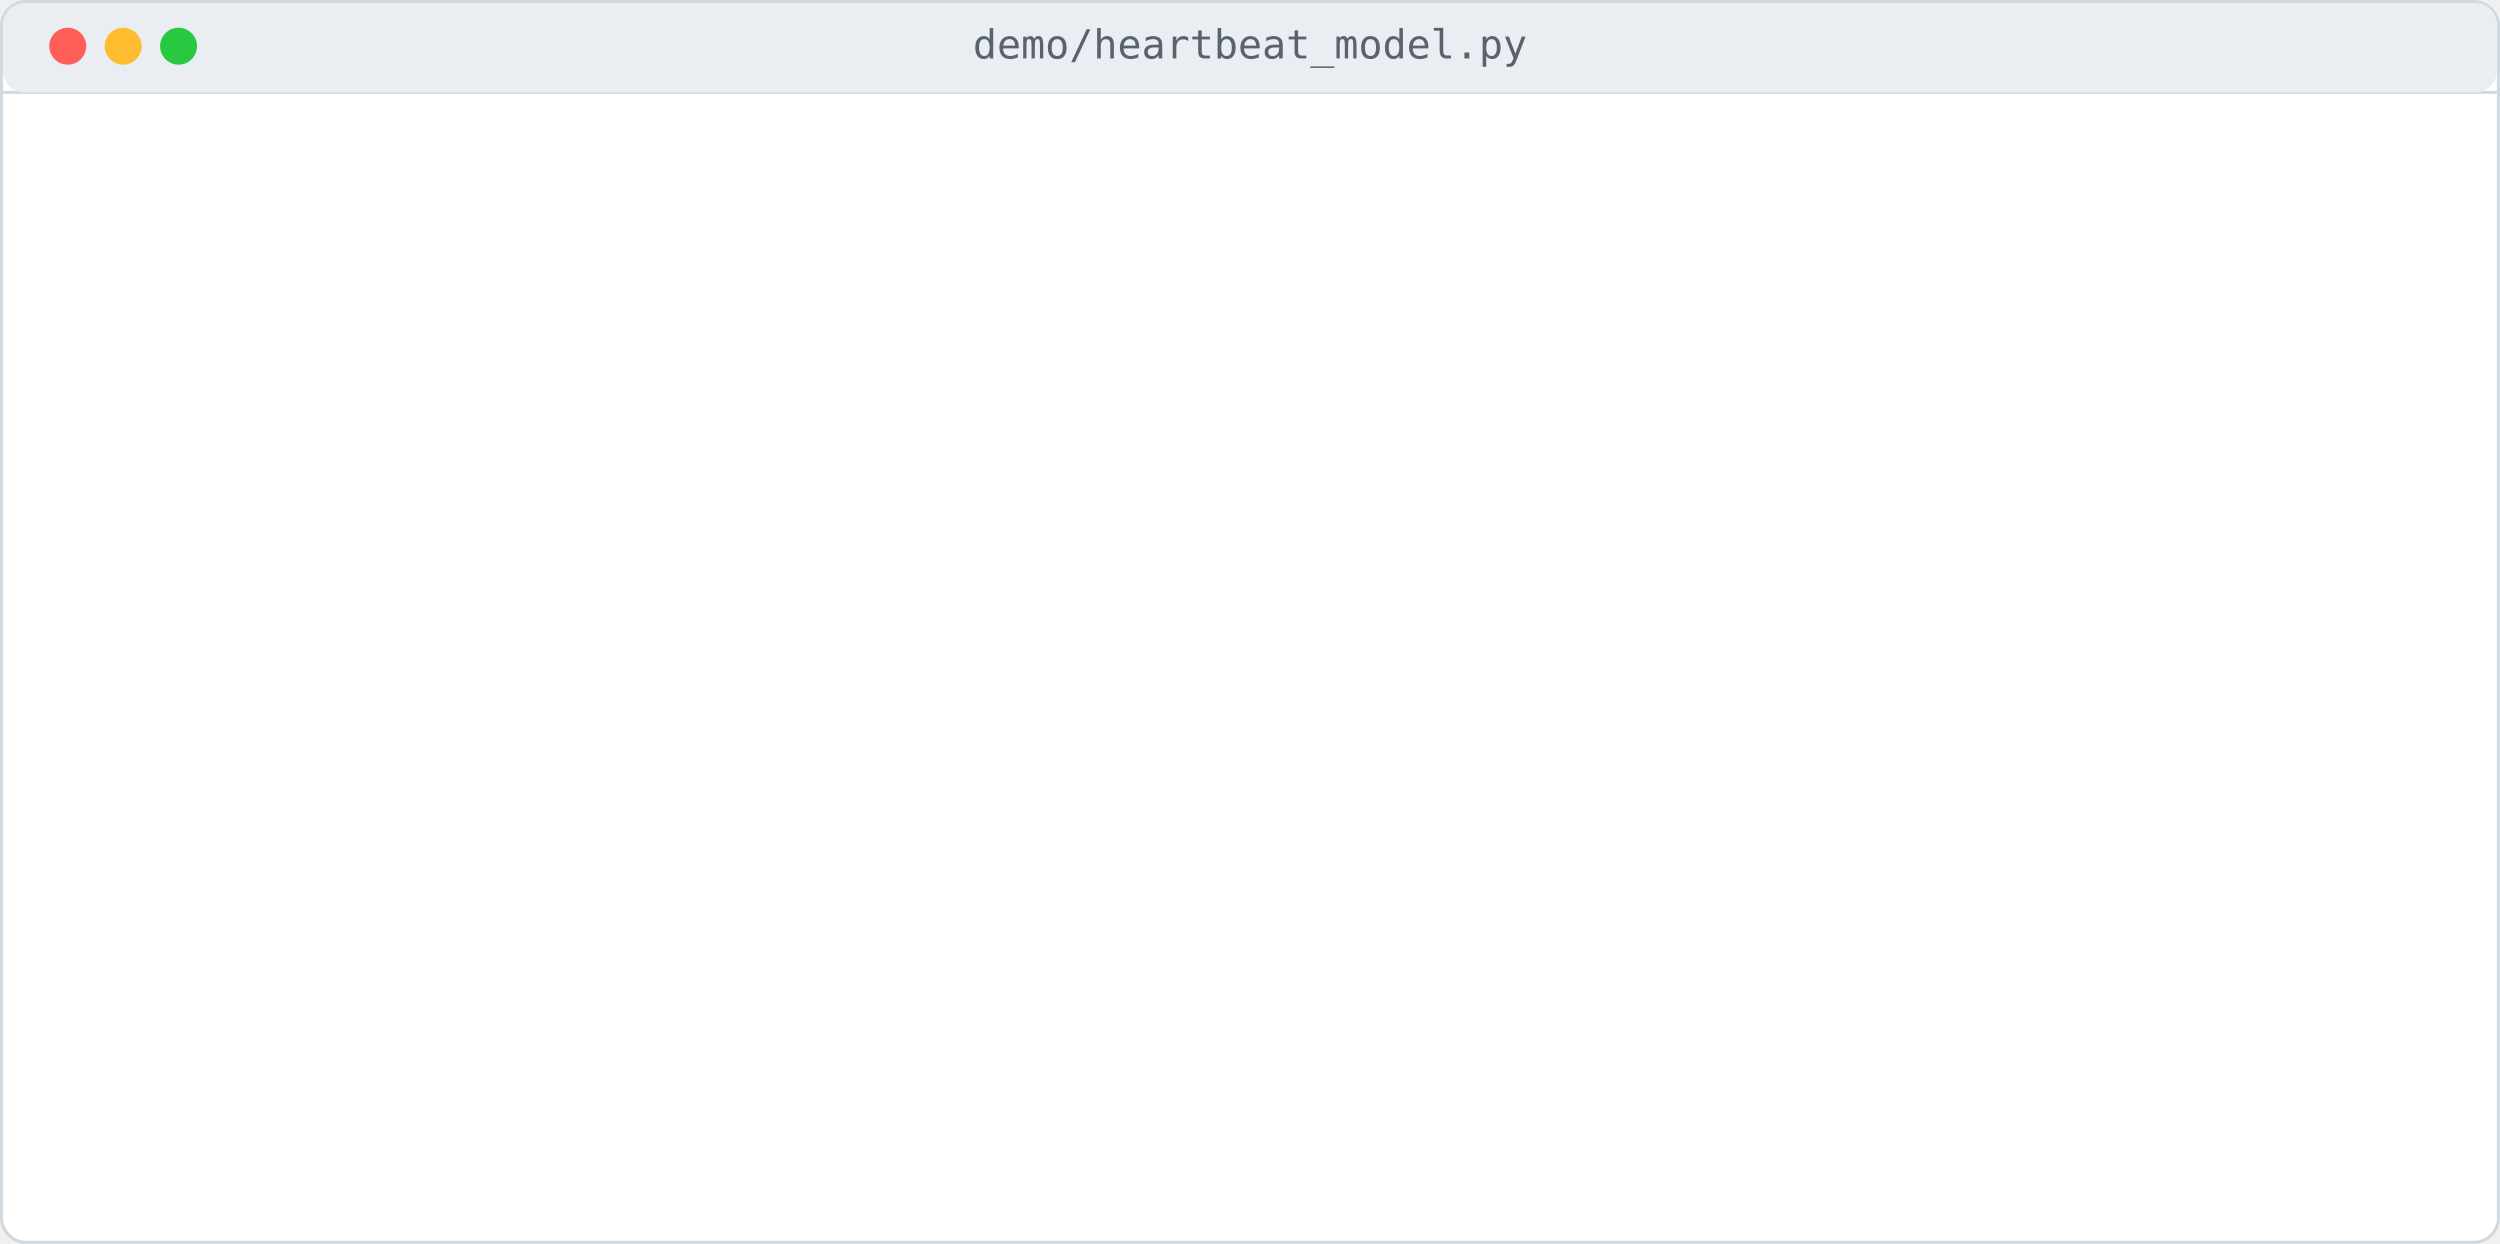
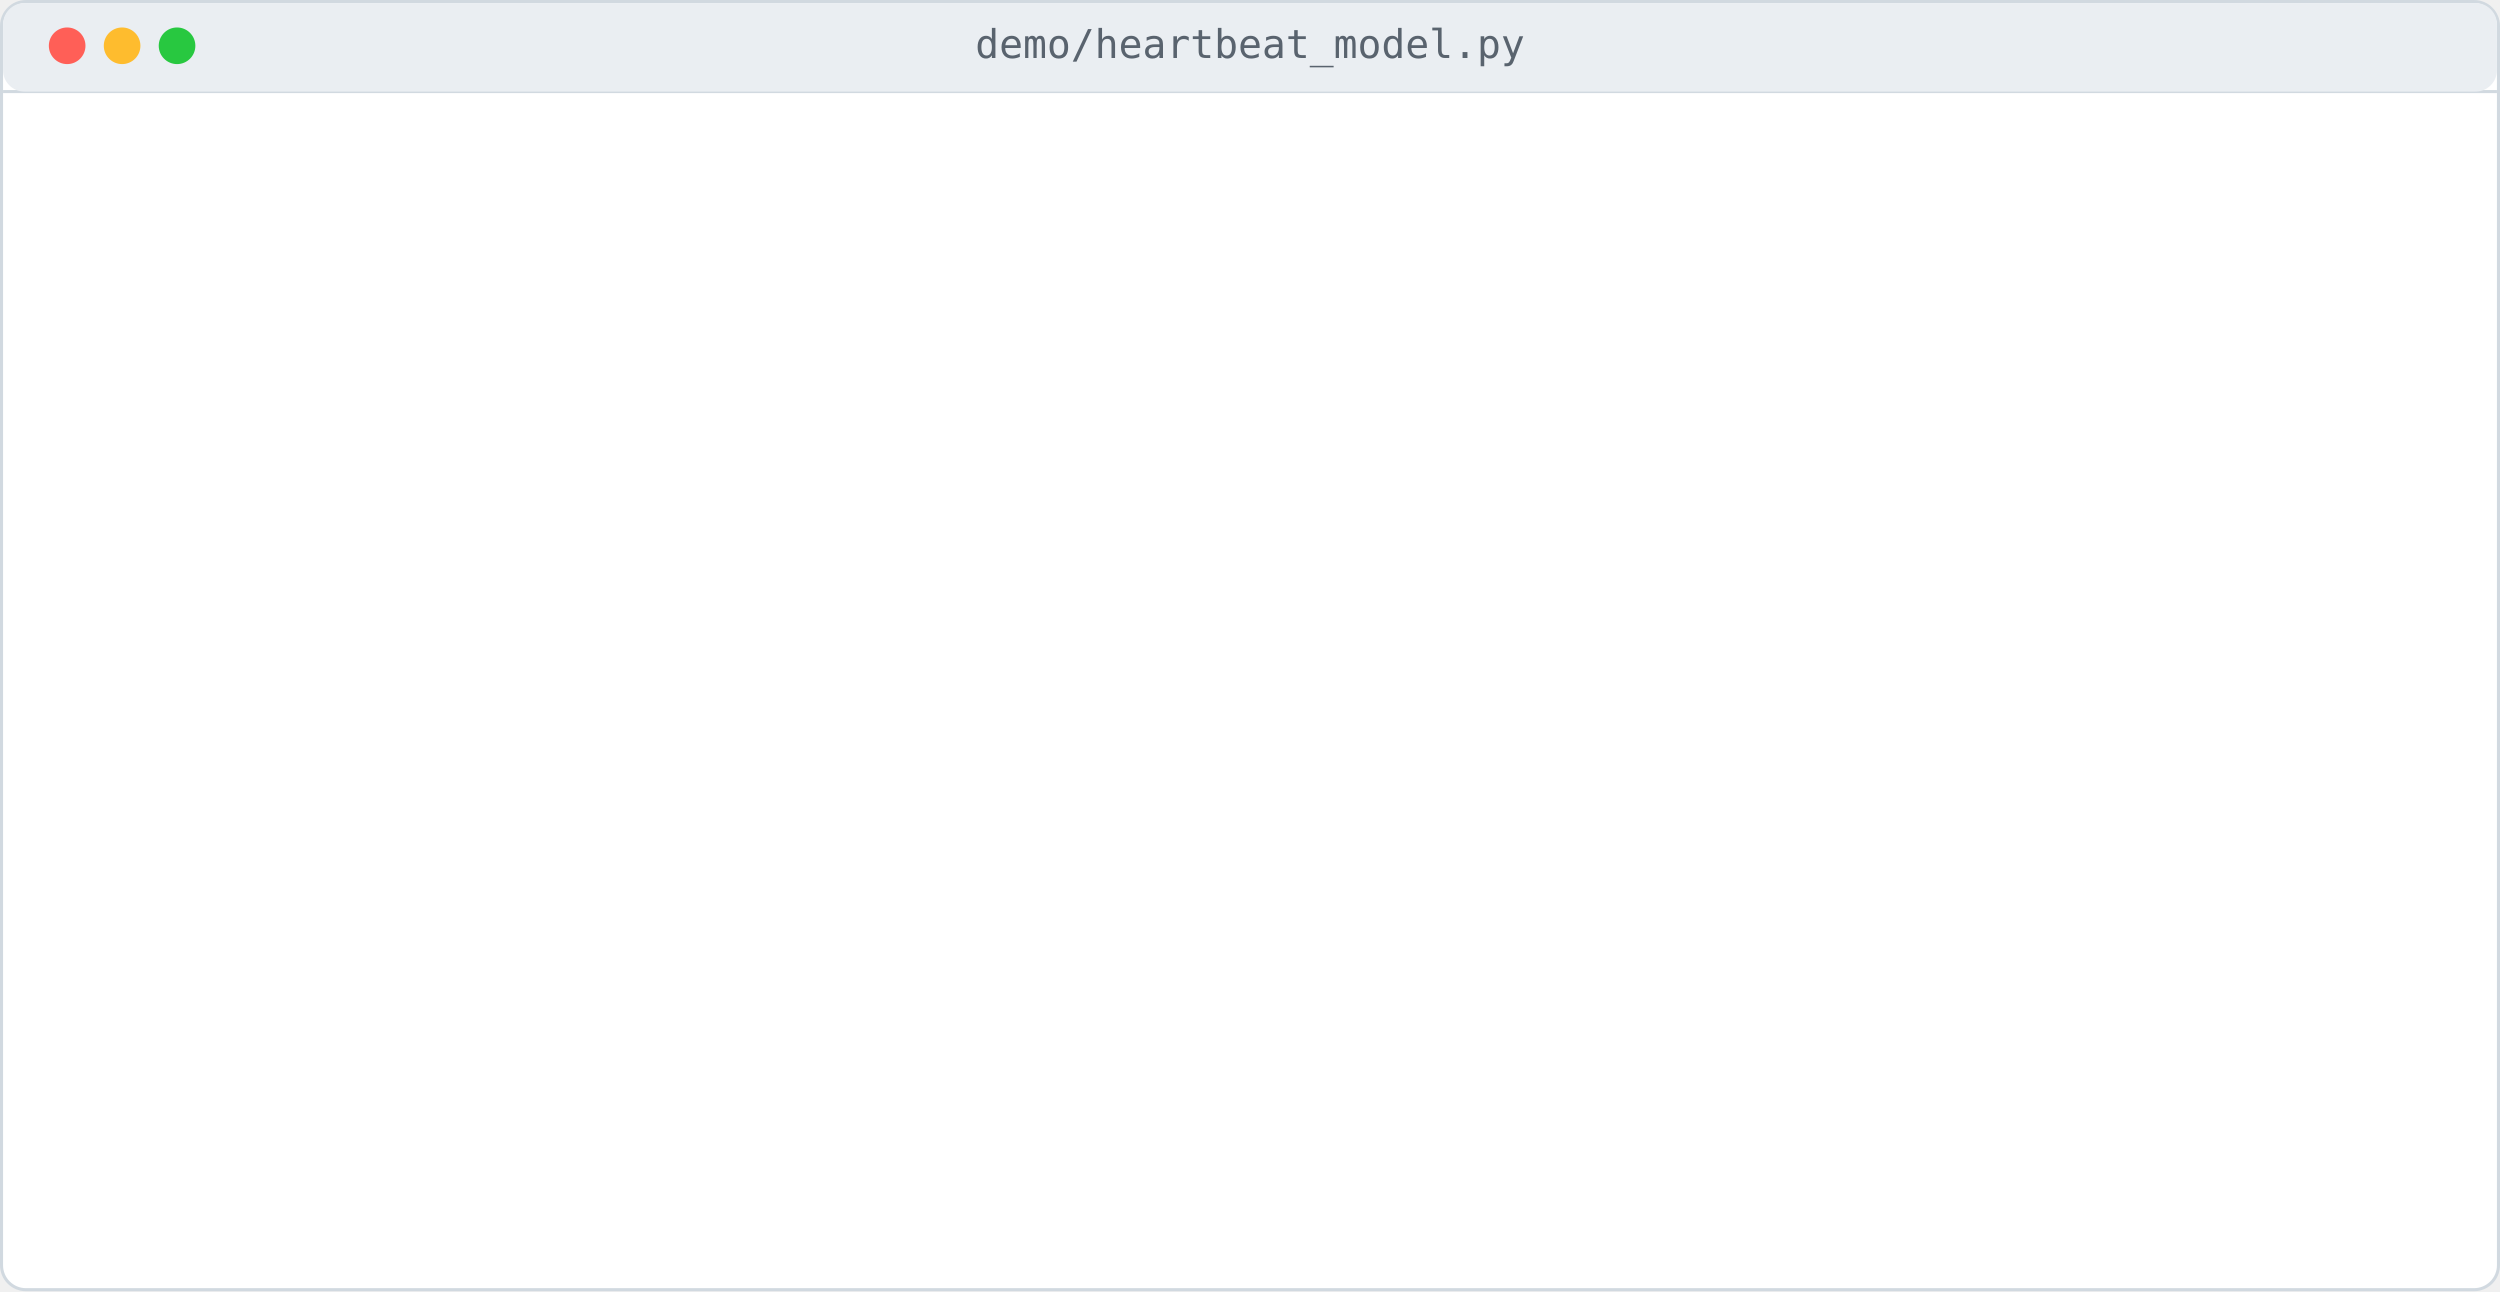
- <svg xmlns="http://www.w3.org/2000/svg" width="812" height="404" viewBox="0 0 812 404" role="img" aria-label="demo/heartbeat_model.py">
+ <svg xmlns="http://www.w3.org/2000/svg" width="819" height="423" viewBox="0 0 819 423" role="img" aria-label="demo/heartbeat_model.py">
  <style>text{font-family:ui-monospace,SFMono-Regular,Menlo,Consolas,monospace;font-size:13px;white-space:pre}.l{opacity:0;animation:show .01s linear forwards}@keyframes show{to{opacity:1}}@media (prefers-reduced-motion:reduce){.l{animation:none;opacity:1}}</style>
-   <rect x=".5" y=".5" width="811" height="403" rx="8" fill="#ffffff" stroke="#d1d9e0" />
-   <path d="M1 30h810" stroke="#d1d9e0" />
-   <rect x="1" y="1" width="810" height="29" rx="7" fill="#eaeef2" />
+   <rect x=".5" y=".5" width="818" height="422" rx="8" fill="#ffffff" stroke="#d1d9e0" />
+   <path d="M1 30h817" stroke="#d1d9e0" />
+   <rect x="1" y="1" width="817" height="29" rx="7" fill="#eaeef2" />
  <circle cx="22" cy="15.0" r="6" fill="#ff5f57" />
  <circle cx="40" cy="15.0" r="6" fill="#febc2e" />
  <circle cx="58" cy="15.0" r="6" fill="#28c840" />
-   <text x="406.0" y="19.0" text-anchor="middle" fill="#59636e">demo/heartbeat_model.py</text>
+   <text x="409.5" y="19.0" text-anchor="middle" fill="#59636e">demo/heartbeat_model.py</text>
  <text class="l" style="animation-delay:0.00s" x="16" y="61.2" fill="#59636e" xml:space="preserve">$ python3 demo/heartbeat_model.py</text>
  <text class="l" style="animation-delay:0.18s" x="16" y="80.2" fill="#1f2328" xml:space="preserve">Example fleet: invented for this demo (synthetic, not real)</text>
  <text class="l" style="animation-delay:0.36s" x="16" y="99.2" fill="#1f2328" xml:space="preserve">Heartbeat token model (estimate, not a measurement)</text>
  <text class="l" style="animation-delay:0.54s" x="16" y="118.2" fill="#1f2328" xml:space="preserve">agent             before/day   + method 1   + method 2   change</text>
  <text class="l" style="animation-delay:0.72s" x="16" y="137.2" fill="#1f2328" xml:space="preserve">---------------------------------------------------------------</text>
-   <text class="l" style="animation-delay:0.90s" x="16" y="156.2" fill="#1f2328" xml:space="preserve">intake               864.0 k      432.0 k      276.5 k     -68%</text>
-   <text class="l" style="animation-delay:1.08s" x="16" y="175.2" fill="#1f2328" xml:space="preserve">follow-up            672.0 k       84.0 k       47.8 k     -93%</text>
-   <text class="l" style="animation-delay:1.26s" x="16" y="194.2" fill="#1f2328" xml:space="preserve">scheduler            432.0 k       54.0 k       18.2 k     -96%</text>
-   <text class="l" style="animation-delay:1.44s" x="16" y="213.2" fill="#1f2328" xml:space="preserve">reporter             576.0 k       12.0 k        7.4 k     -99%</text>
-   <text class="l" style="animation-delay:1.62s" x="16" y="232.2" fill="#1f2328" xml:space="preserve">inventory            384.0 k       32.0 k       20.2 k     -95%</text>
-   <text class="l" style="animation-delay:1.80s" x="16" y="251.2" fill="#1f2328" xml:space="preserve">research-scout       768.0 k       16.0 k       12.3 k     -98%</text>
-   <text class="l" style="animation-delay:1.98s" x="16" y="270.2" fill="#1f2328" xml:space="preserve">qa-helper            336.0 k       84.0 k       40.2 k     -88%</text>
-   <text class="l" style="animation-delay:2.16s" x="16" y="289.2" fill="#1f2328" xml:space="preserve">watchdog             288.0 k       12.0 k        2.6 k     -99%</text>
+   <text class="l" style="animation-delay:0.90s" x="16" y="156.2" fill="#1f2328" xml:space="preserve">intake               864.0 k      864.0 k      388.8 k     -55%</text>
+   <text class="l" style="animation-delay:1.08s" x="16" y="175.2" fill="#1f2328" xml:space="preserve">follow-up            672.0 k      336.0 k      121.0 k     -82%</text>
+   <text class="l" style="animation-delay:1.26s" x="16" y="194.2" fill="#1f2328" xml:space="preserve">scheduler            432.0 k      108.0 k       51.6 k     -88%</text>
+   <text class="l" style="animation-delay:1.44s" x="16" y="213.2" fill="#1f2328" xml:space="preserve">reporter             576.0 k       48.0 k       22.1 k     -96%</text>
+   <text class="l" style="animation-delay:1.62s" x="16" y="232.2" fill="#1f2328" xml:space="preserve">inventory            384.0 k       96.0 k       56.7 k     -85%</text>
+   <text class="l" style="animation-delay:1.80s" x="16" y="251.2" fill="#1f2328" xml:space="preserve">research-scout       768.0 k       96.0 k       54.7 k     -93%</text>
+   <text class="l" style="animation-delay:1.98s" x="16" y="270.2" fill="#1f2328" xml:space="preserve">qa-helper            336.0 k      168.0 k       85.7 k     -74%</text>
+   <text class="l" style="animation-delay:2.16s" x="16" y="289.2" fill="#1f2328" xml:space="preserve">watchdog             288.0 k       48.0 k       12.7 k     -96%</text>
  <text class="l" style="animation-delay:2.34s" x="16" y="308.2" fill="#1f2328" xml:space="preserve">---------------------------------------------------------------</text>
-   <text class="l" style="animation-delay:2.52s" x="16" y="327.2" fill="#1f2328" xml:space="preserve">fleet                 4.32 M      726.0 k      425.2 k     -90%</text>
-   <text class="l" style="animation-delay:2.70s" x="16" y="346.2" fill="#1f2328" xml:space="preserve">cost per day at 0.4 per million tokens: 1.73 -&gt; 0.17</text>
-   <text class="l" style="animation-delay:2.88s" x="16" y="365.2" fill="#1f2328" xml:space="preserve">daily budget 5.00 M (method 14): [###                                     ] 9% used after the change</text>
-   <text class="l" style="animation-delay:3.06s" x="16" y="384.2" fill="#1f2328" xml:space="preserve">sentinel, one simulated day: 48 wakes at 0 tokens each, 2 model calls</text>
+   <text class="l" style="animation-delay:2.52s" x="16" y="327.2" fill="#1f2328" xml:space="preserve">fleet                 4.32 M       1.76 M      793.2 k     -82%</text>
+   <text class="l" style="animation-delay:2.70s" x="16" y="346.2" fill="#1f2328" xml:space="preserve">cost per day at 0.4 per million tokens: 1.73 -&gt; 0.32</text>
+   <text class="l" style="animation-delay:2.88s" x="16" y="365.2" fill="#1f2328" xml:space="preserve">daily budget 3.00 M (method 14): [##########                              ] 26% used after the change</text>
+   <text class="l" style="animation-delay:3.06s" x="16" y="384.2" fill="#1f2328" xml:space="preserve">measured case-study results: see the README; this example does not reproduce them</text>
+   <text class="l" style="animation-delay:3.24s" x="16" y="403.2" fill="#1f2328" xml:space="preserve">sentinel, one simulated day: 48 wakes at 0 tokens each, 2 model calls</text>
</svg>
